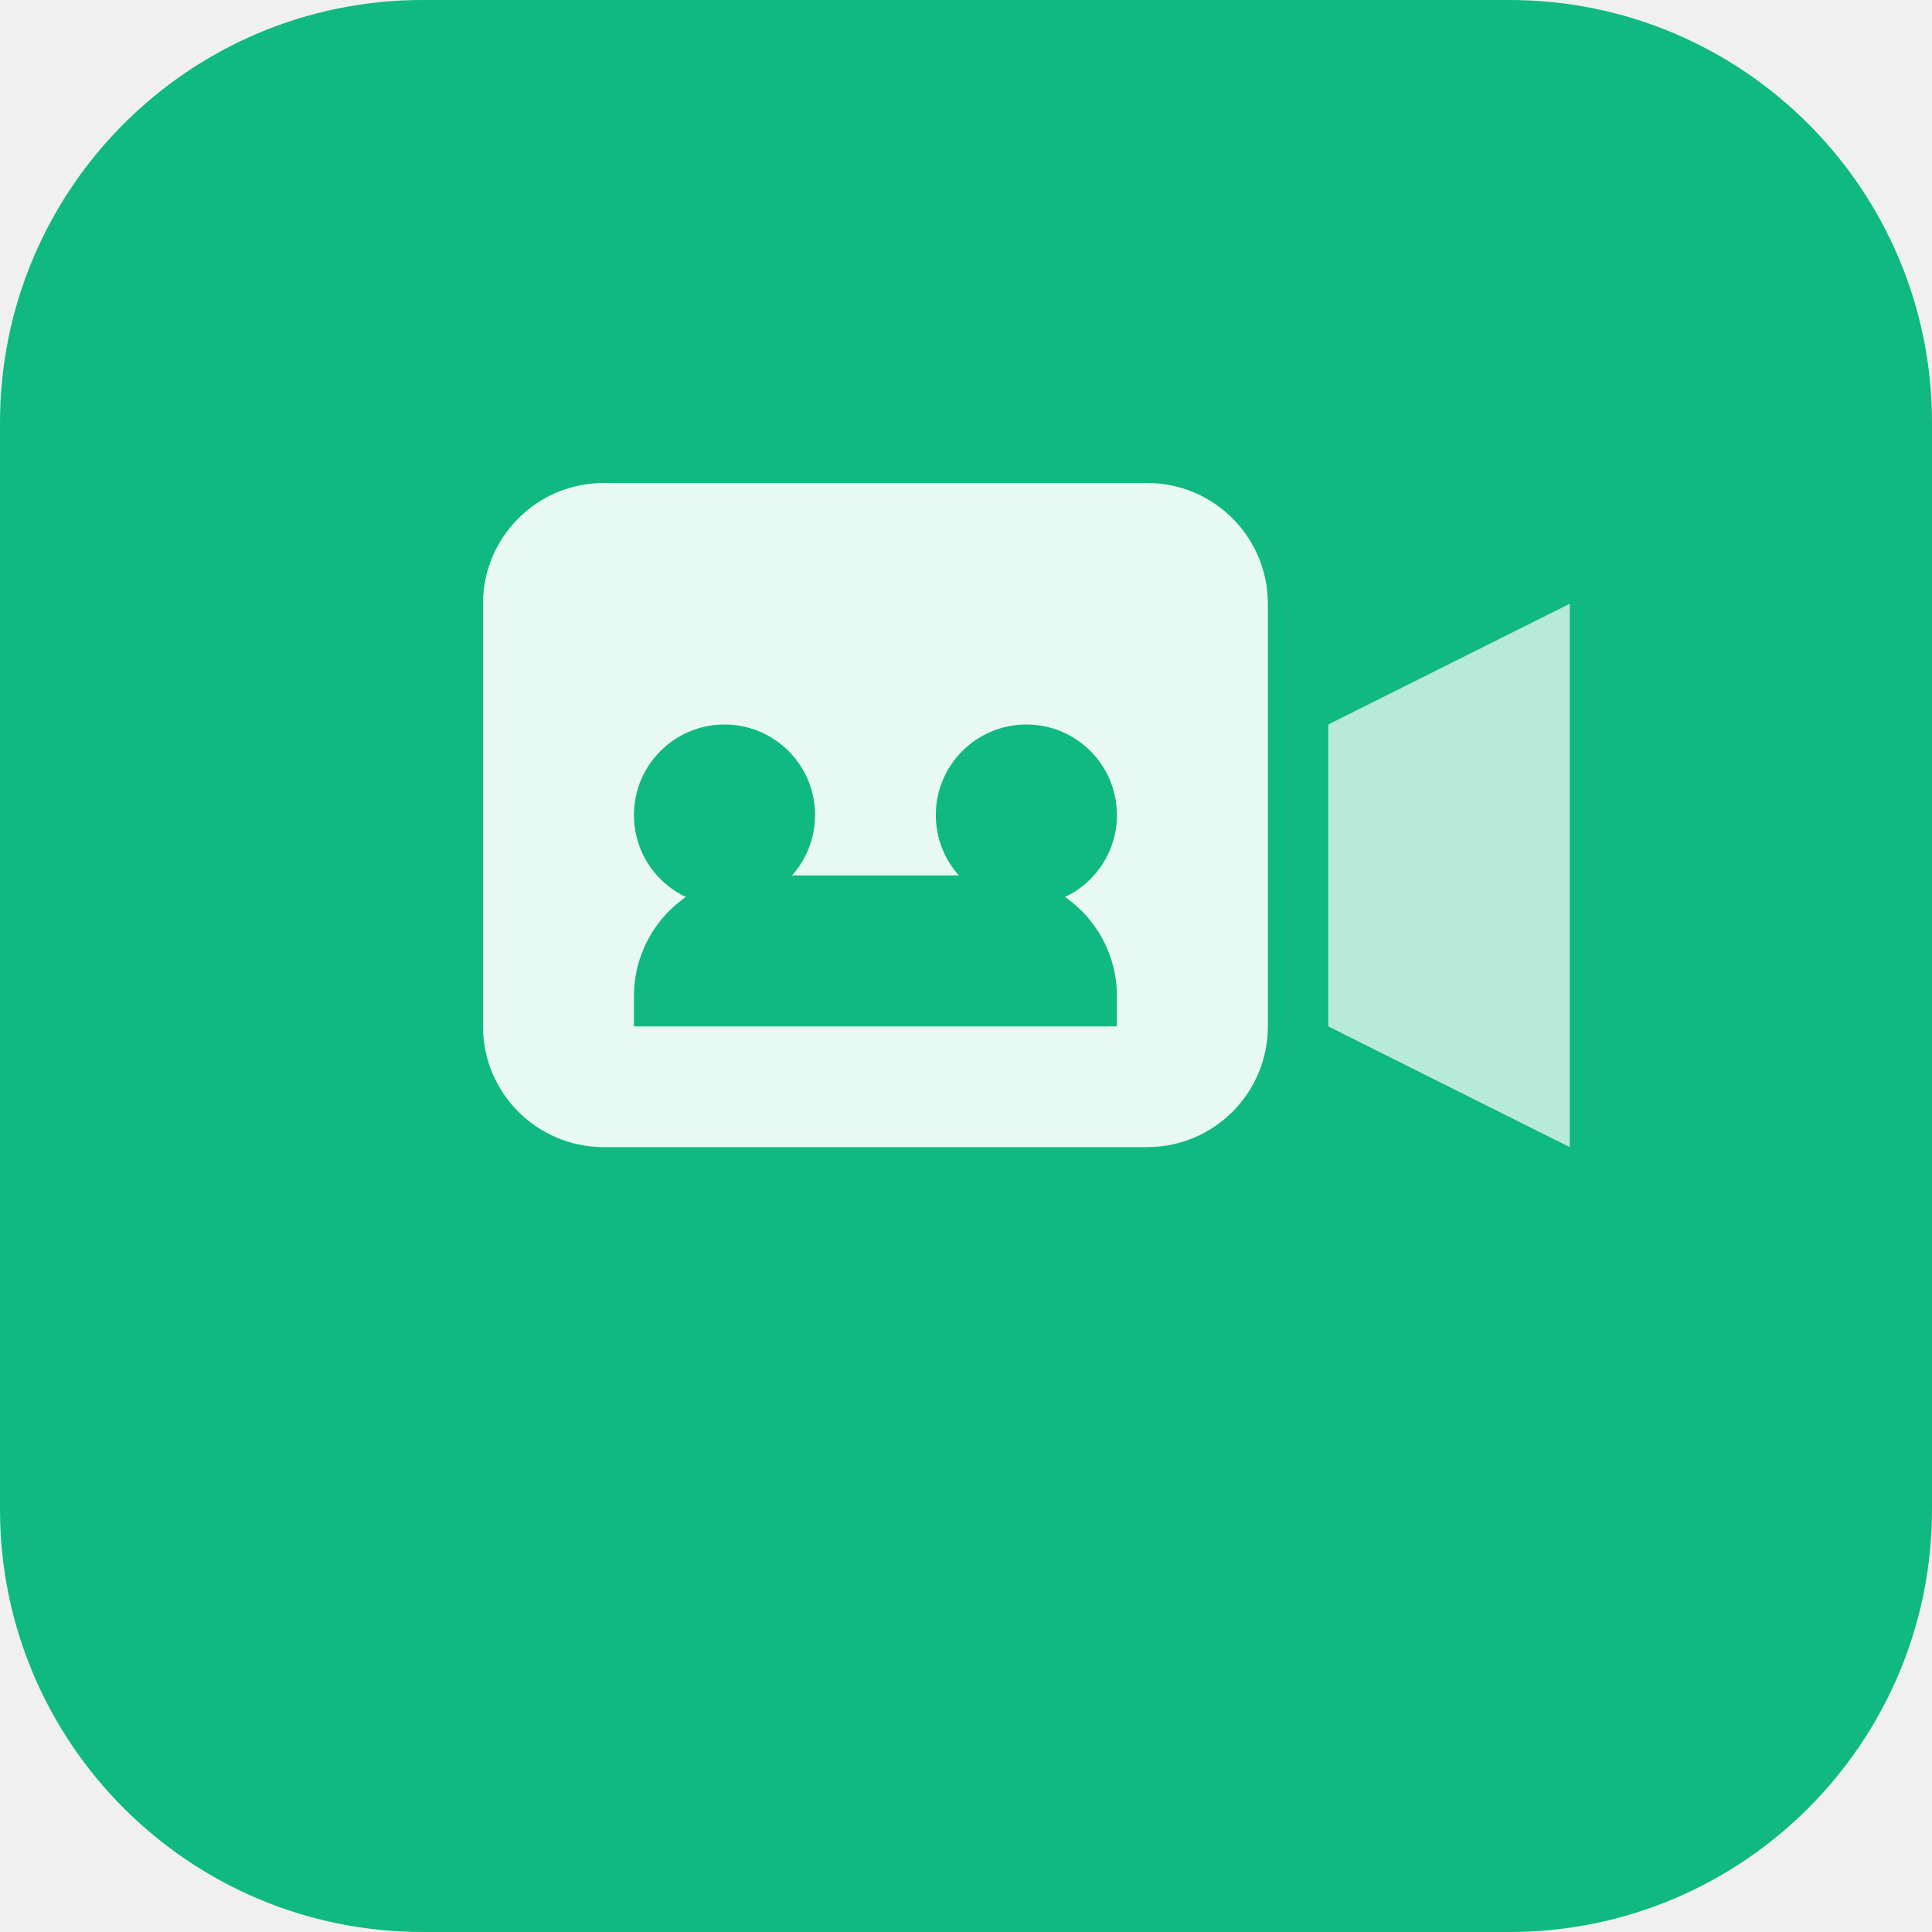
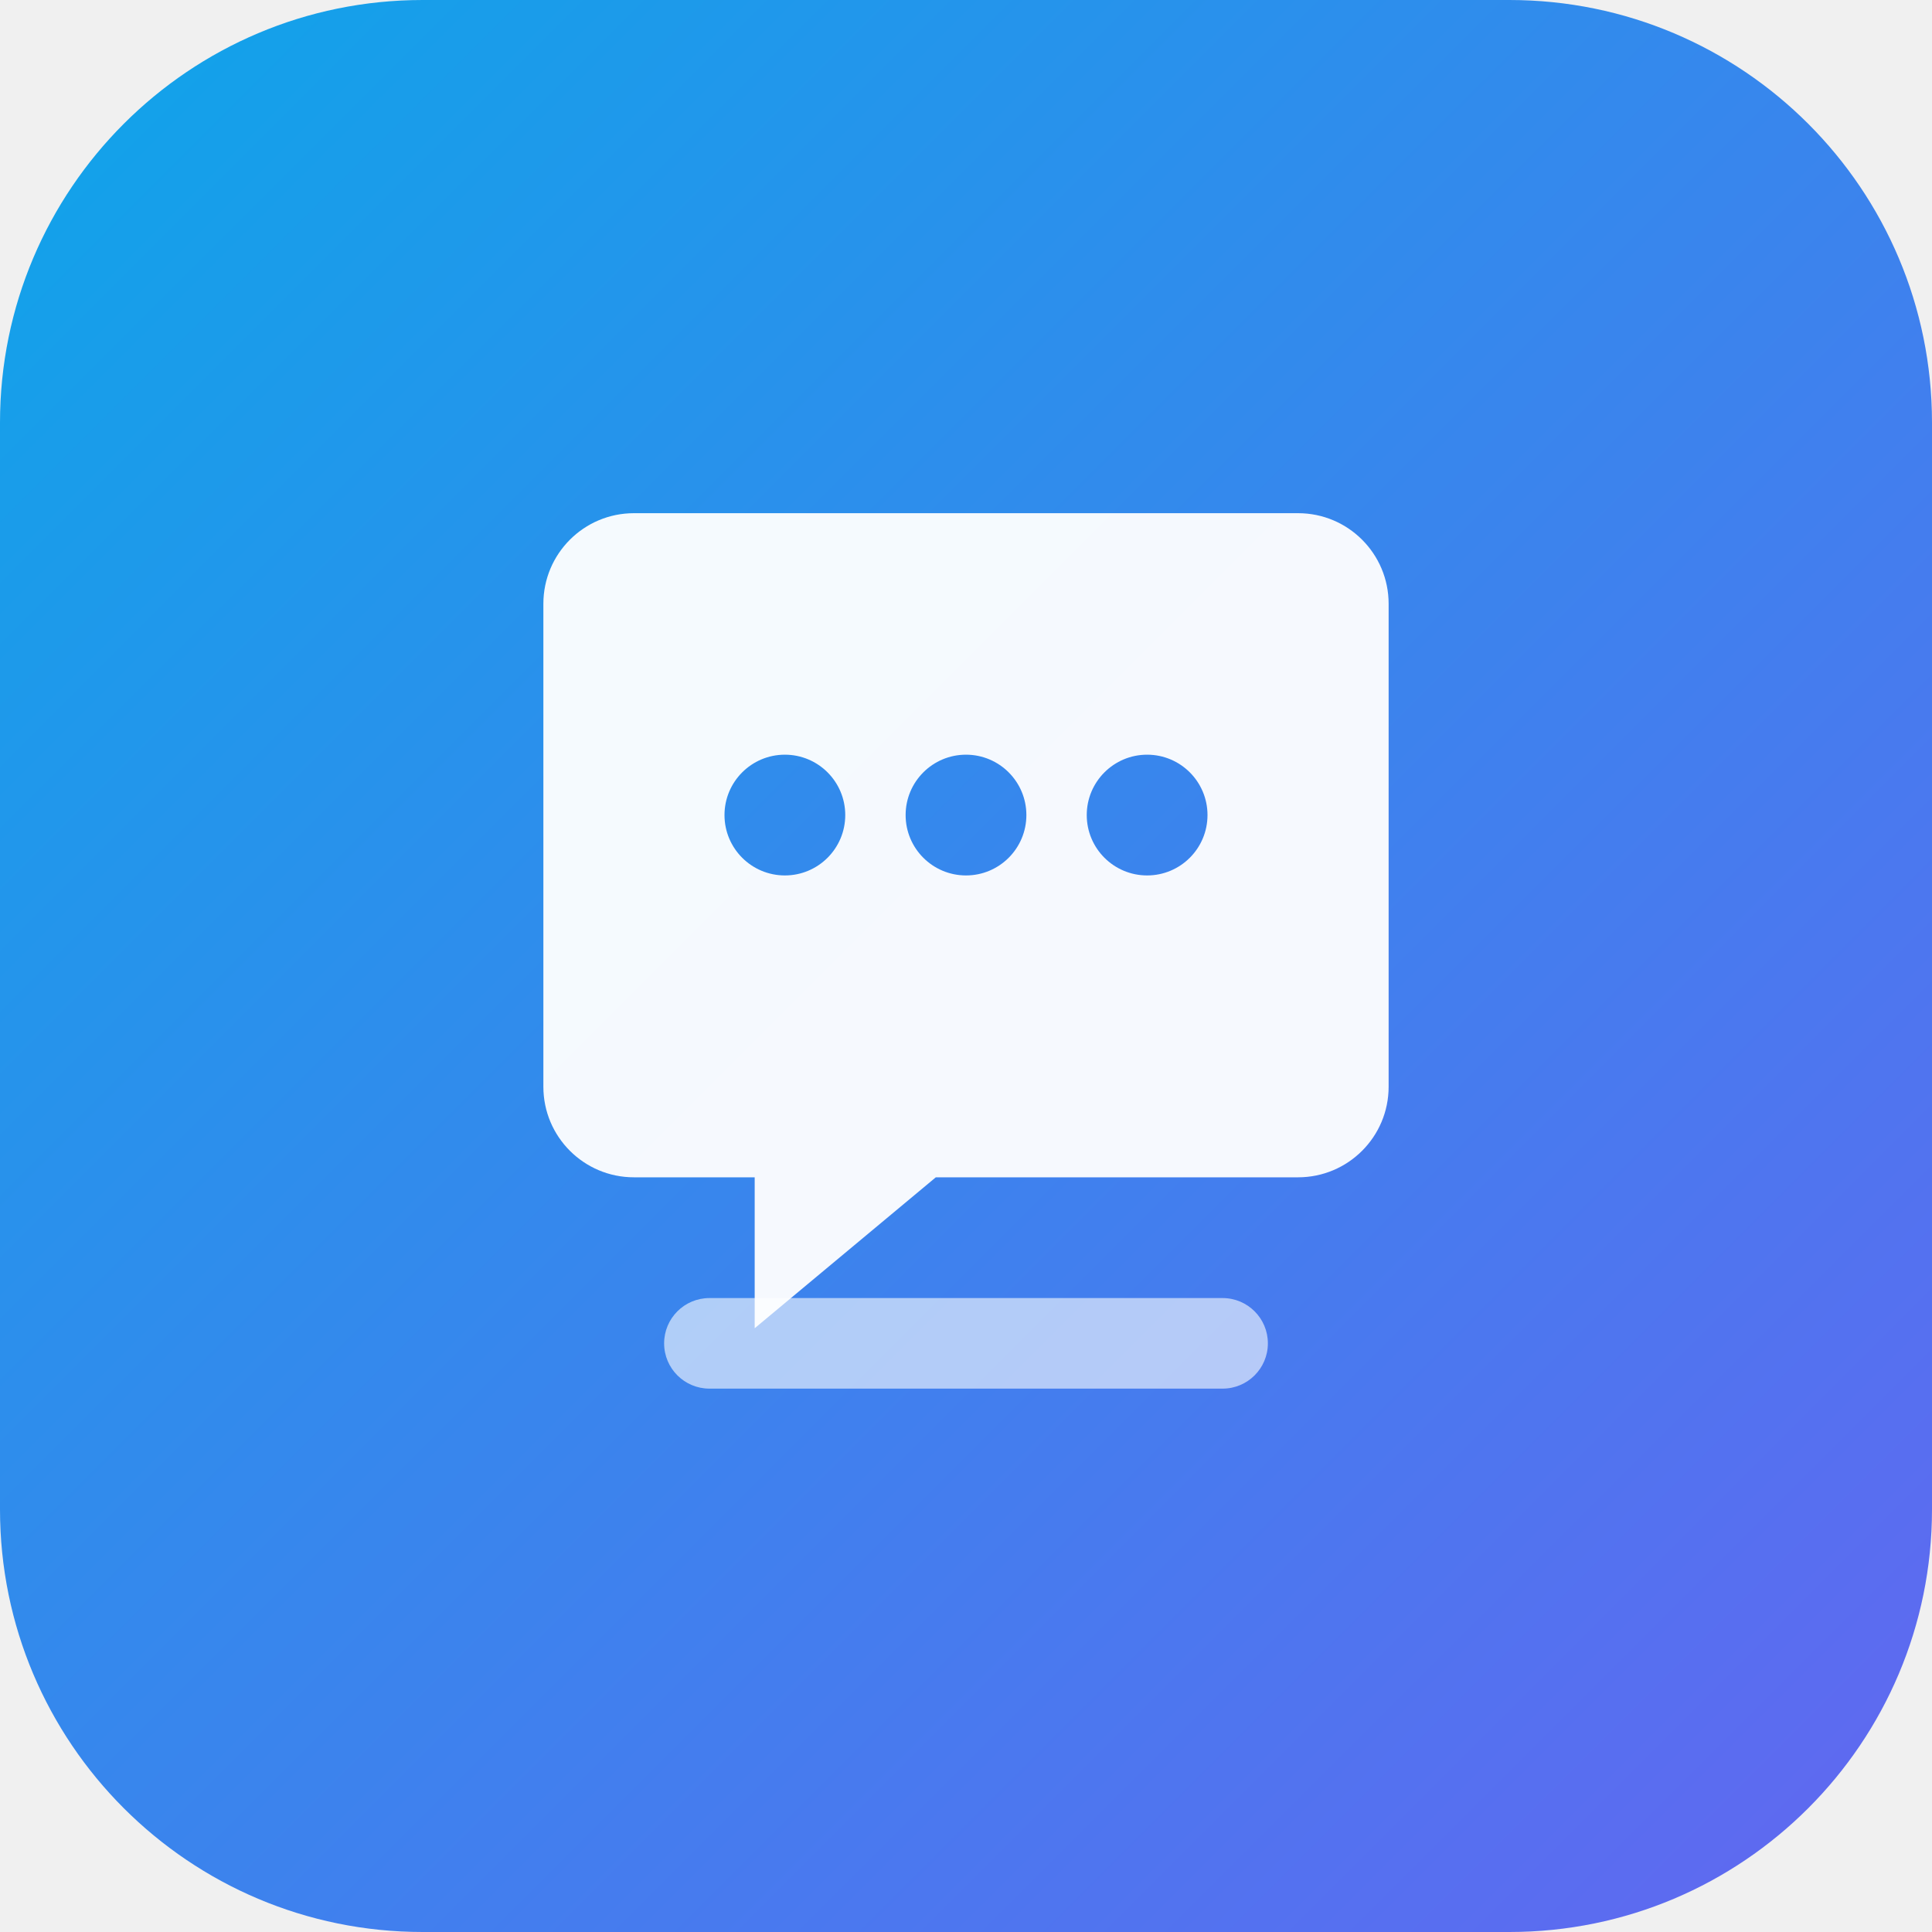
<svg xmlns="http://www.w3.org/2000/svg" viewBox="0 0 64 64" fill="none">
-   <rect width="64" height="64" rx="14" fill="#10b981" />
-   <path d="M16 20C16 17.791 17.791 16 20 16H38C40.209 16 42 17.791 42 20V34C42 36.209 40.209 38 38 38H20C17.791 38 16 36.209 16 34V20Z" fill="white" fill-opacity="0.9" />
-   <path d="M44 24L52 20V38L44 34V24Z" fill="white" fill-opacity="0.7" />
-   <circle cx="24" cy="27" r="3" fill="#10b981" />
-   <circle cx="34" cy="27" r="3" fill="#10b981" />
-   <path d="M21 33C21 30.791 22.791 29 25 29H33C35.209 29 37 30.791 37 33V34H21V33Z" fill="#10b981" />
+   <defs>
+     <linearGradient id="g" x1="0" y1="0" x2="64" y2="64" gradientUnits="userSpaceOnUse">
+       <stop stop-color="#0ea5e9" />
+       <stop offset="1" stop-color="#6366f1" />
+     </linearGradient>
+   </defs>
+   <rect width="64" height="64" rx="14" fill="url(#g)" />
+   <path d="M18 20a3 3 0 013-3h22a3 3 0 013 3v16a3 3 0 01-3 3H31l-6 5v-5h-4a3 3 0 01-3-3V20z" fill="white" opacity="0.95" />
+   <circle cx="26" cy="27" r="2" fill="url(#g)" />
+   <circle cx="32" cy="27" r="2" fill="url(#g)" />
+   <circle cx="38" cy="27" r="2" fill="url(#g)" />
+   <rect x="22" y="43" width="20" height="3" rx="1.5" fill="white" opacity="0.6" />
</svg>
